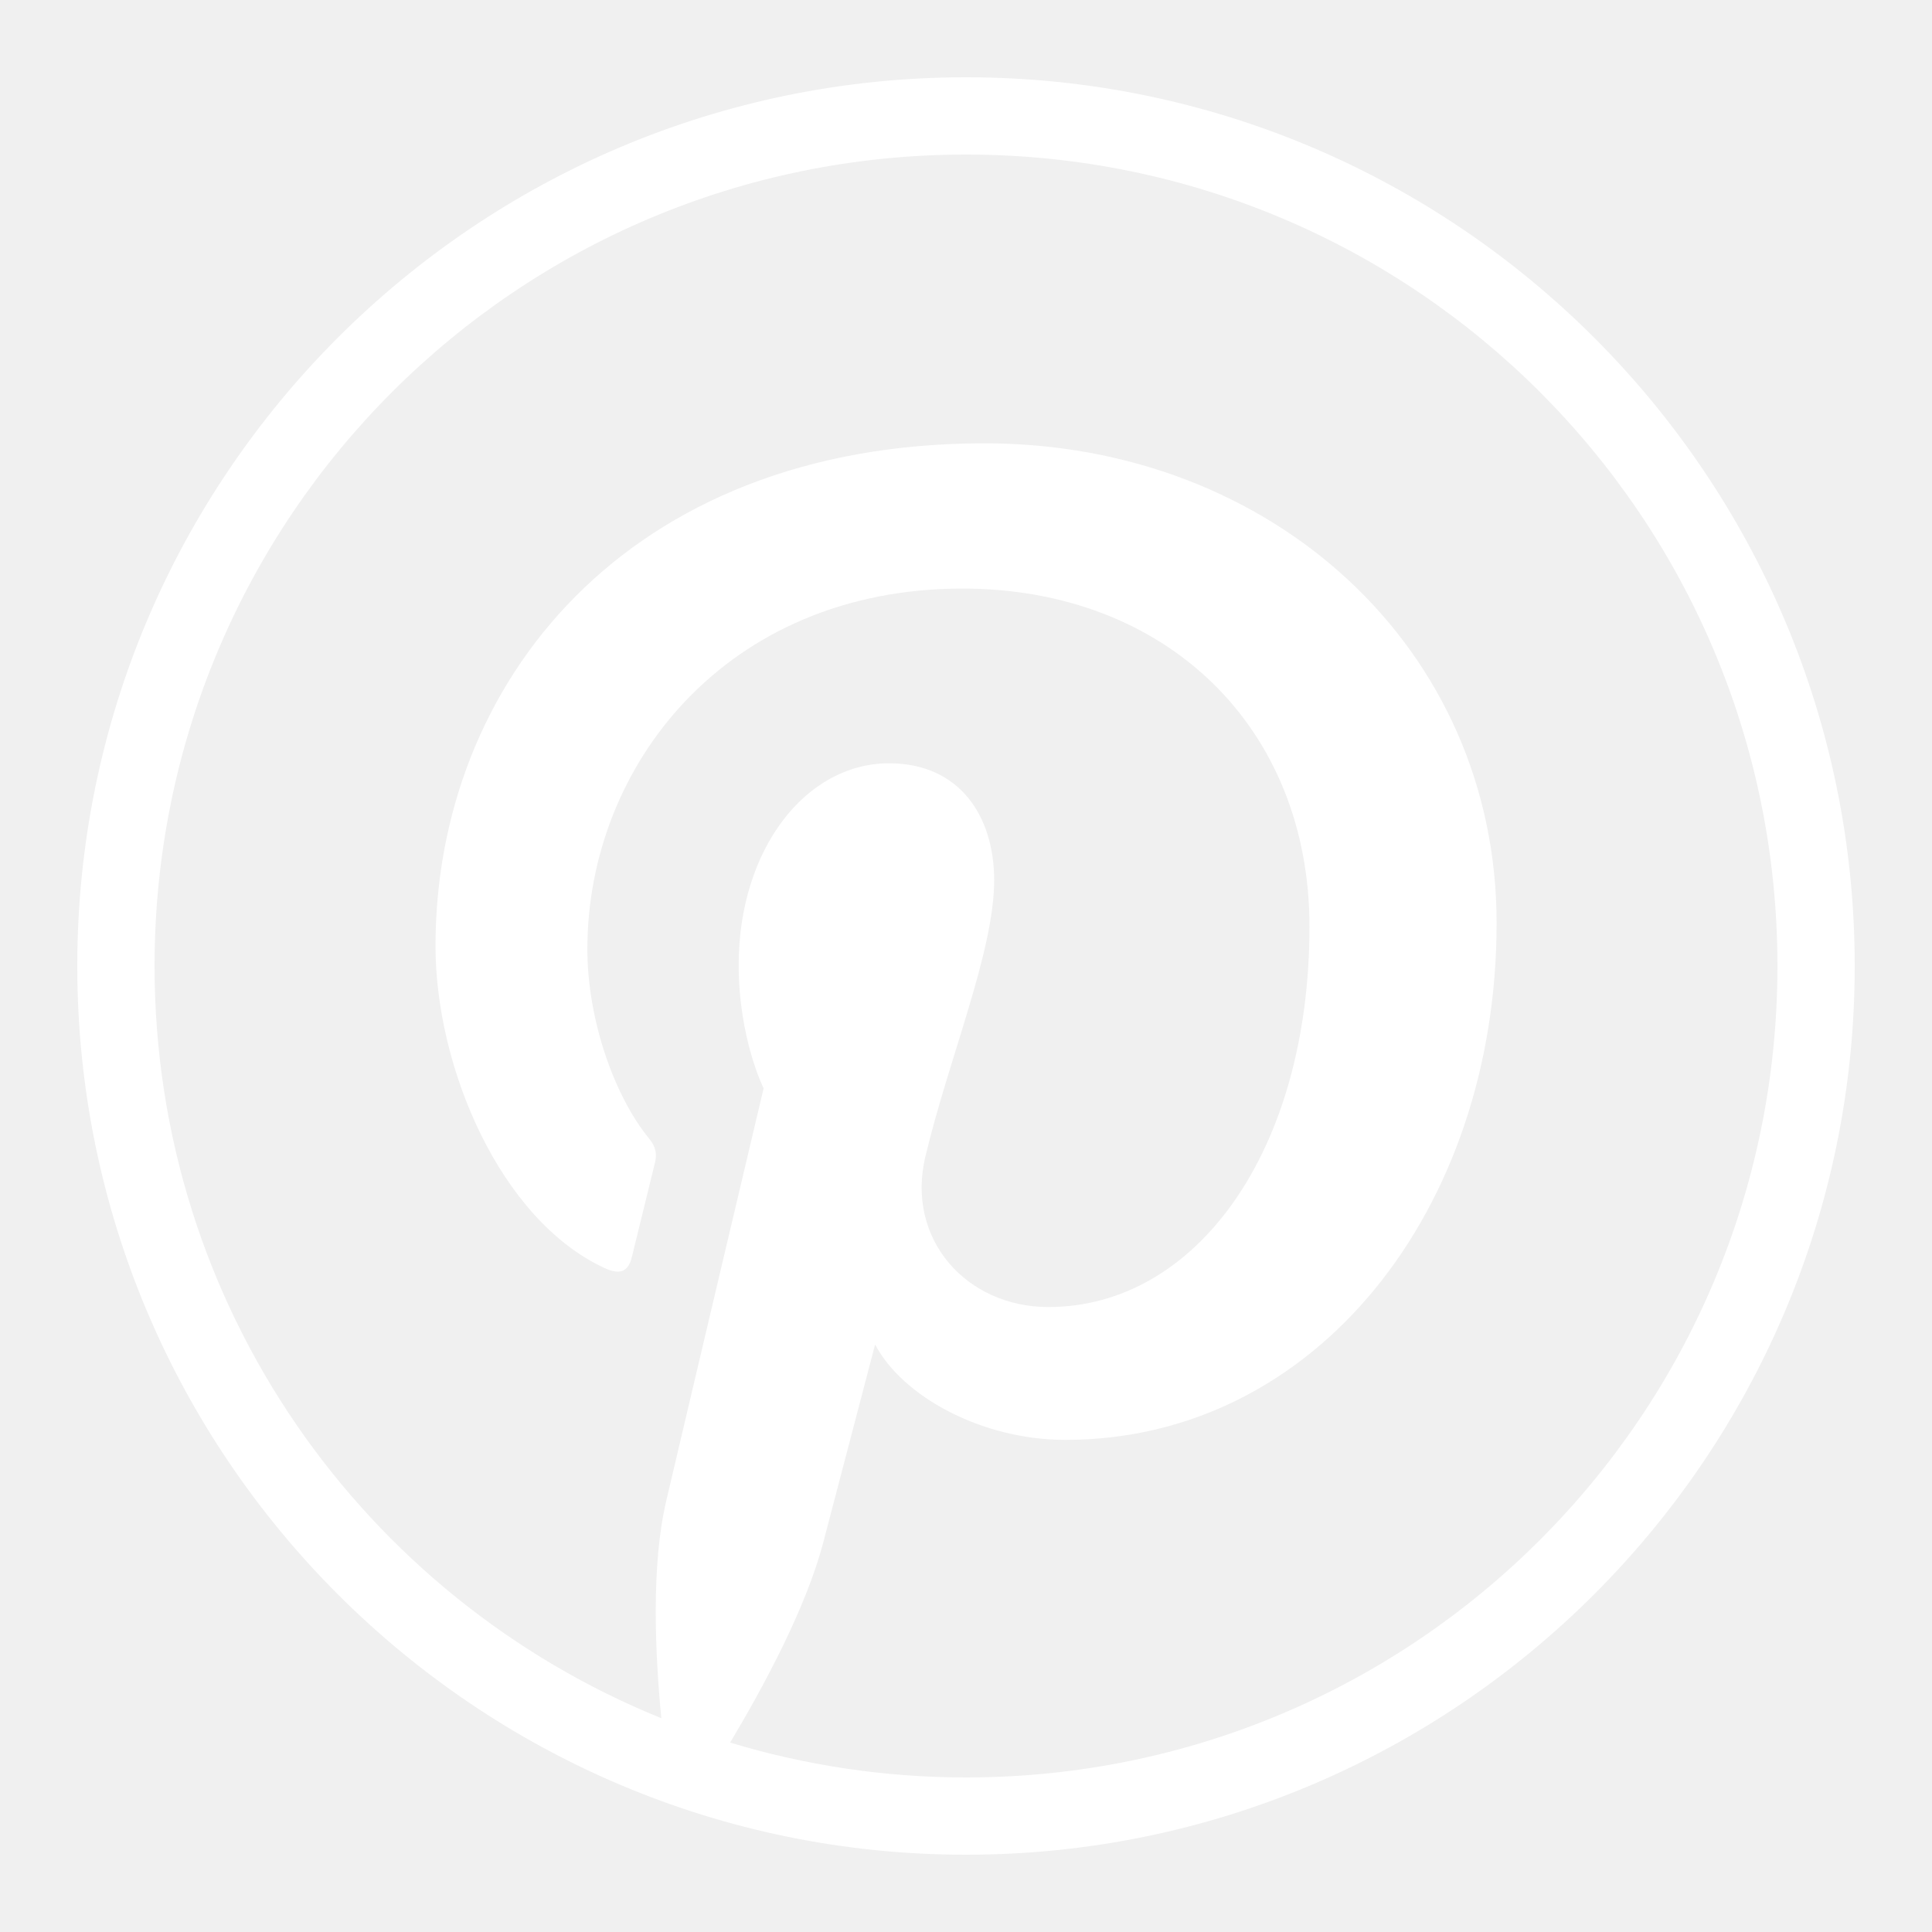
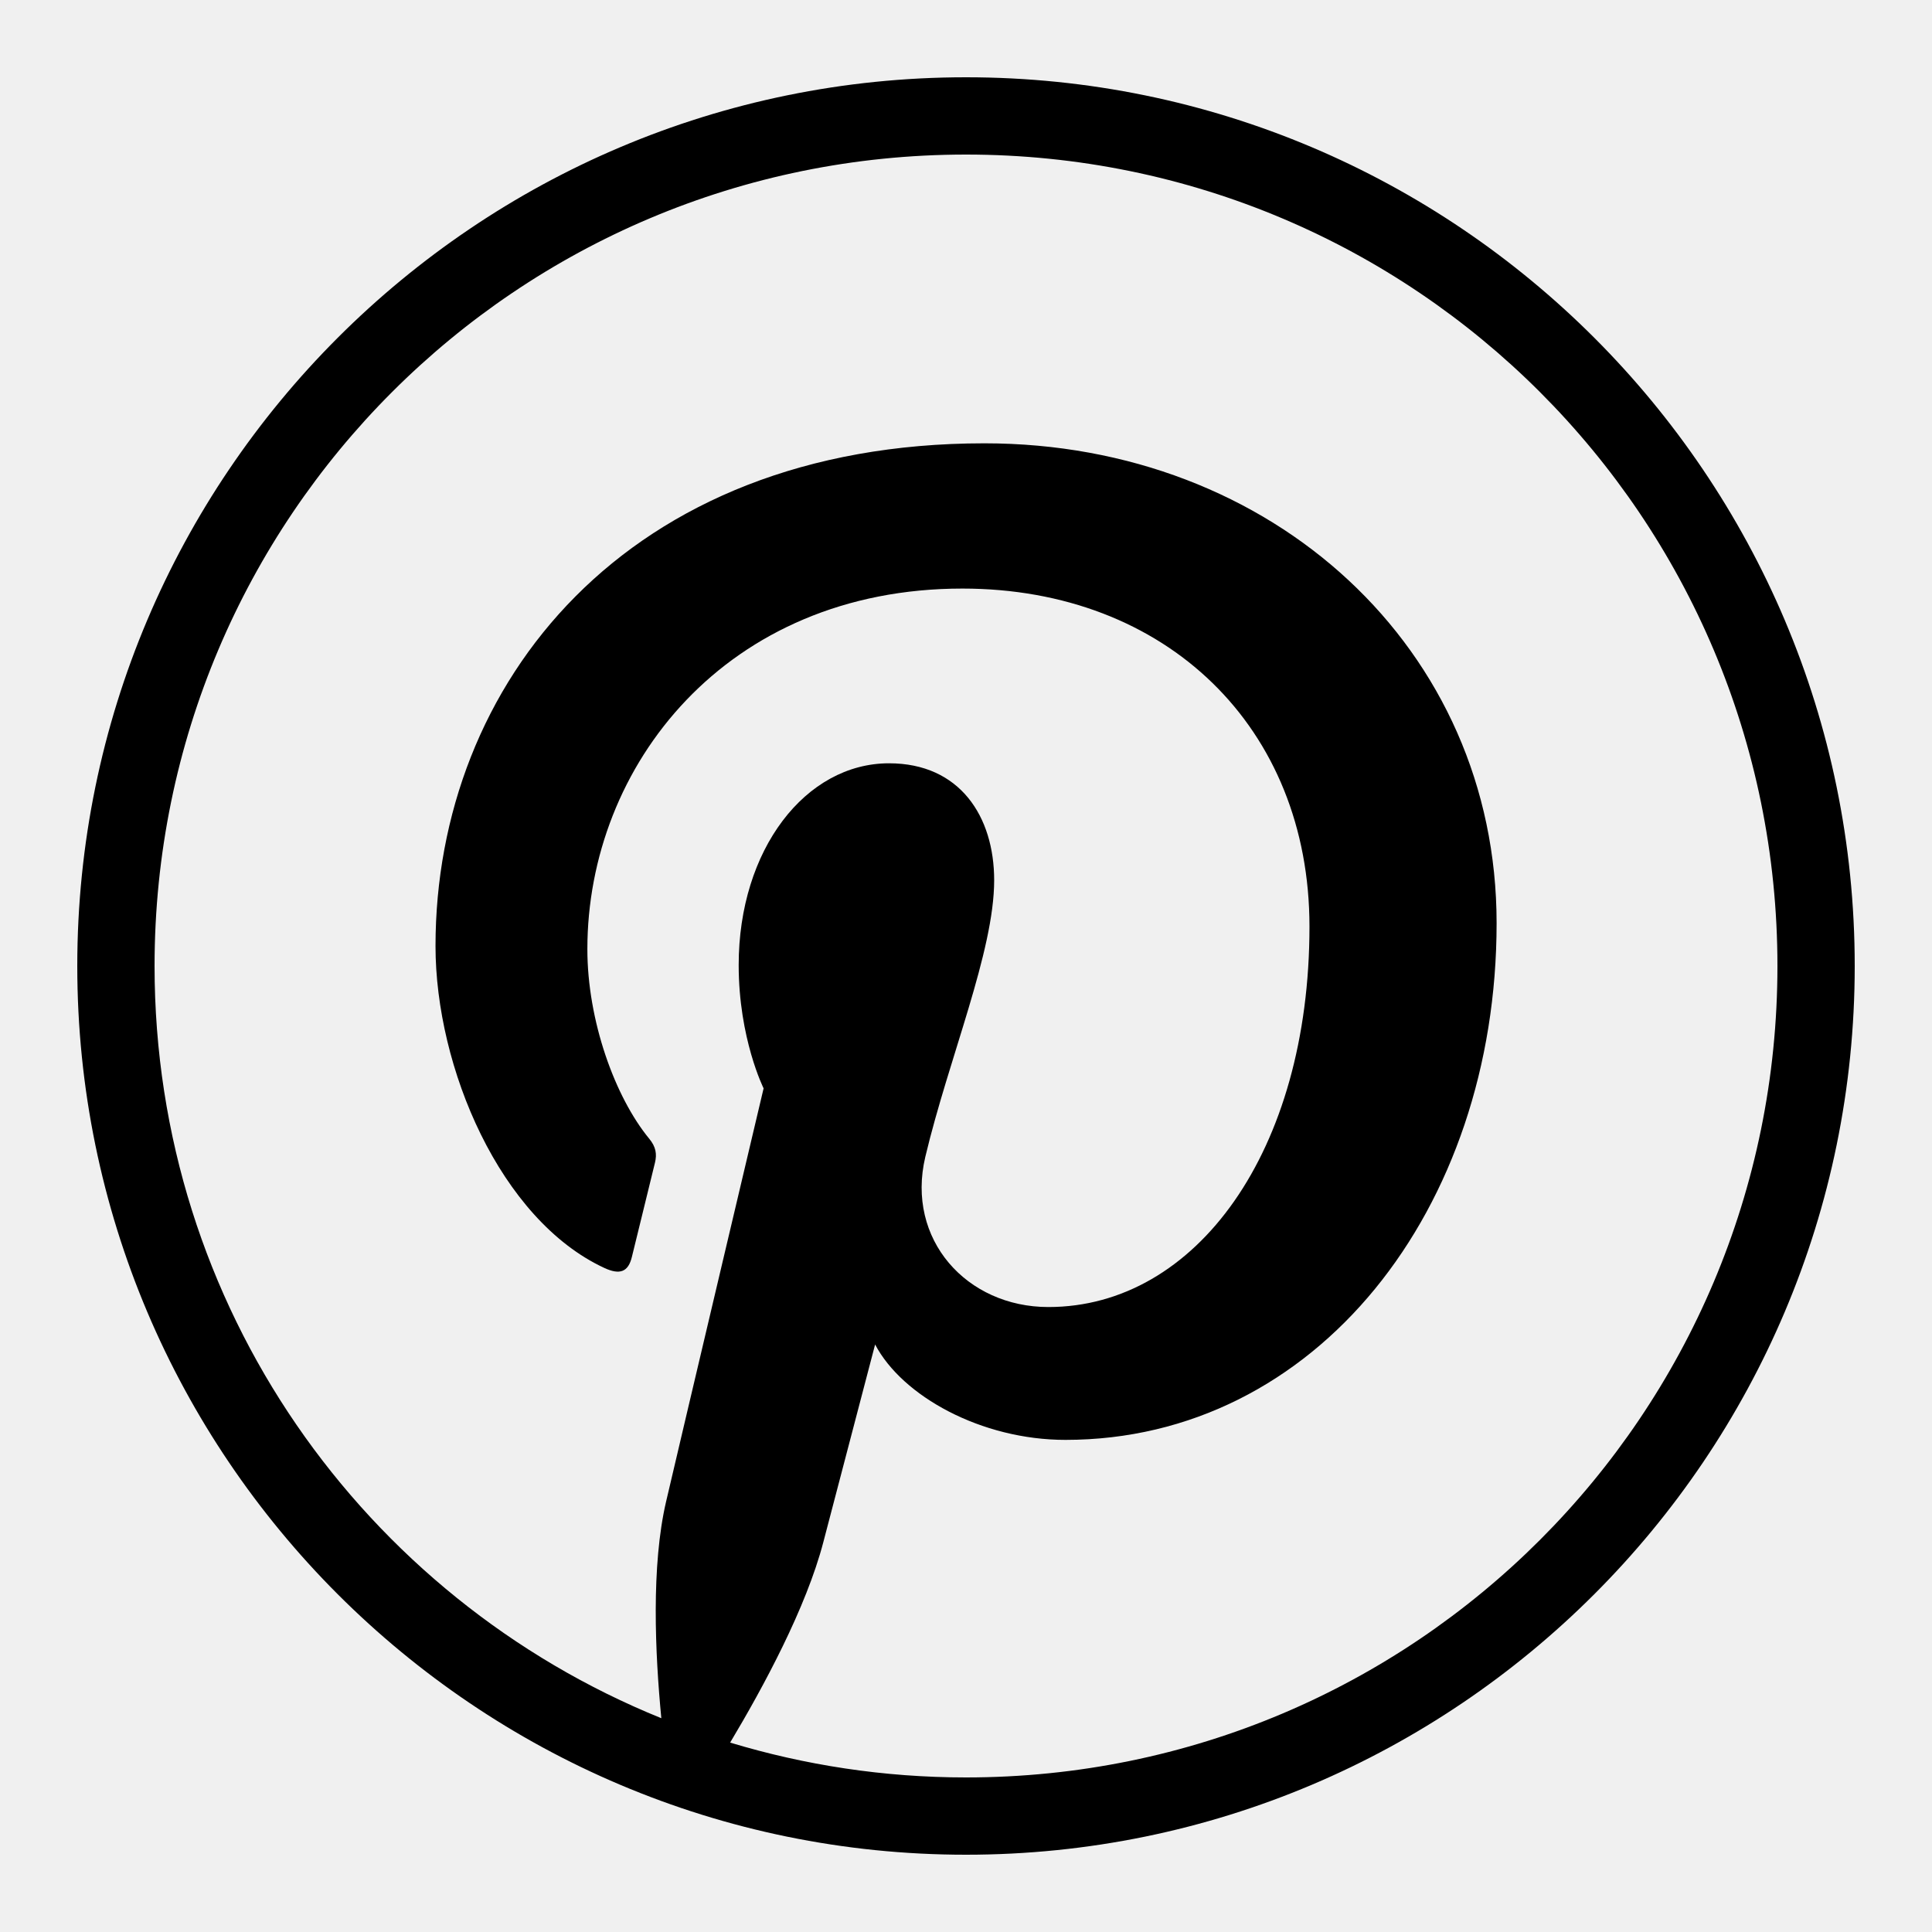
- <svg xmlns="http://www.w3.org/2000/svg" fill="#FFFFFF" viewBox="0 0 50 50" width="30px" height="30px">
+ <svg xmlns="http://www.w3.org/2000/svg" viewBox="0 0 50 50" width="50px" height="50px">
  <path d="M 25 2 C 12.309 2 2 12.309 2 25 C 2 37.691 12.309 48 25 48 C 37.691 48 48 37.691 48 25 C 48 12.309 37.691 2 25 2 z M 25 4 C 36.61 4 46 13.39 46 25 C 46 36.61 36.61 46 25 46 C 22.876 46 20.828 45.682 18.896 45.098 C 19.757 43.659 20.867 41.604 21.309 39.906 C 21.571 38.9 22.648 34.795 22.648 34.795 C 23.349 36.132 25.395 37.264 27.574 37.264 C 34.058 37.264 38.732 31.301 38.732 23.891 C 38.732 16.787 32.935 11.473 25.477 11.473 C 16.197 11.473 11.271 17.701 11.271 24.482 C 11.271 27.636 12.949 31.562 15.635 32.812 C 16.042 33.002 16.26 32.92 16.354 32.525 C 16.425 32.226 16.788 30.767 16.951 30.088 C 17.003 29.871 16.978 29.684 16.803 29.471 C 15.914 28.392 15.201 26.412 15.201 24.564 C 15.201 19.822 18.791 15.232 24.908 15.232 C 30.19 15.232 33.889 18.833 33.889 23.98 C 33.889 29.796 30.952 33.826 27.131 33.826 C 25.021 33.826 23.44 32.08 23.947 29.939 C 24.555 27.384 25.729 24.627 25.729 22.781 C 25.729 21.131 24.843 19.754 23.008 19.754 C 20.85 19.754 19.117 21.984 19.117 24.975 C 19.117 26.877 19.762 28.166 19.762 28.166 C 19.762 28.166 17.631 37.177 17.24 38.854 C 16.849 40.529 16.954 42.786 17.115 44.467 C 9.421 41.352 4 33.819 4 25 C 4 13.39 13.39 4 25 4 z" />
</svg>
